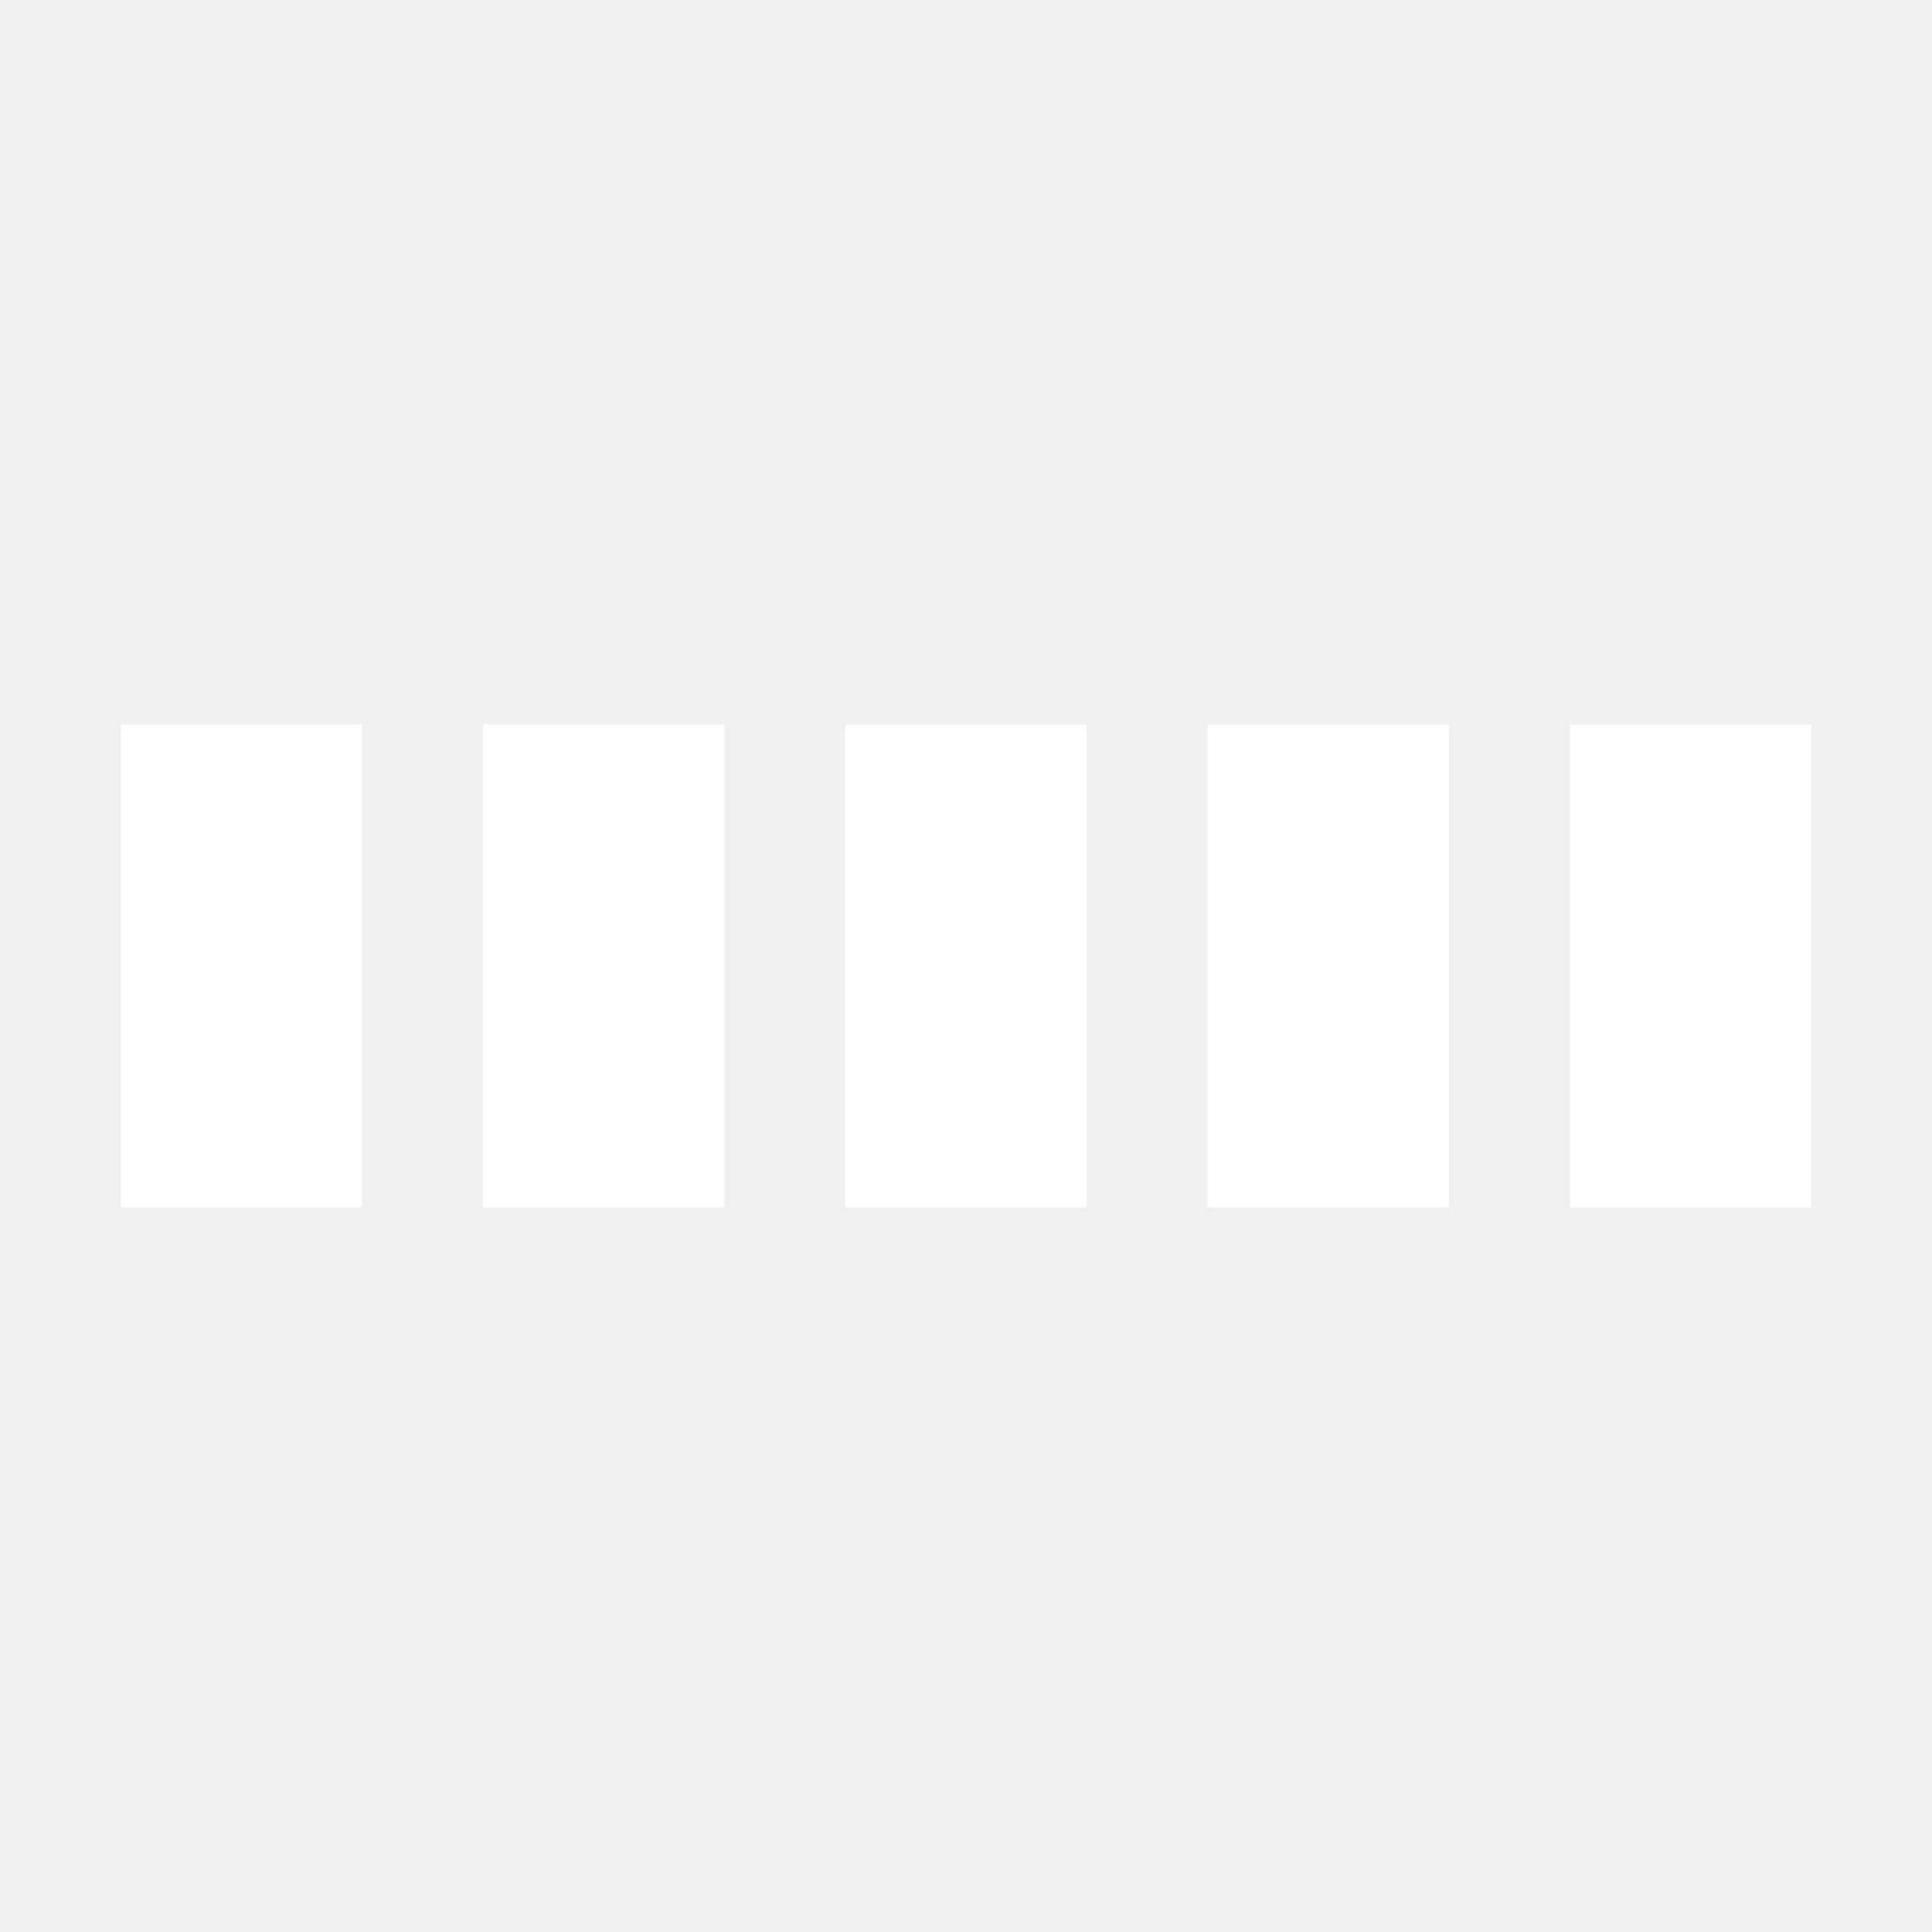
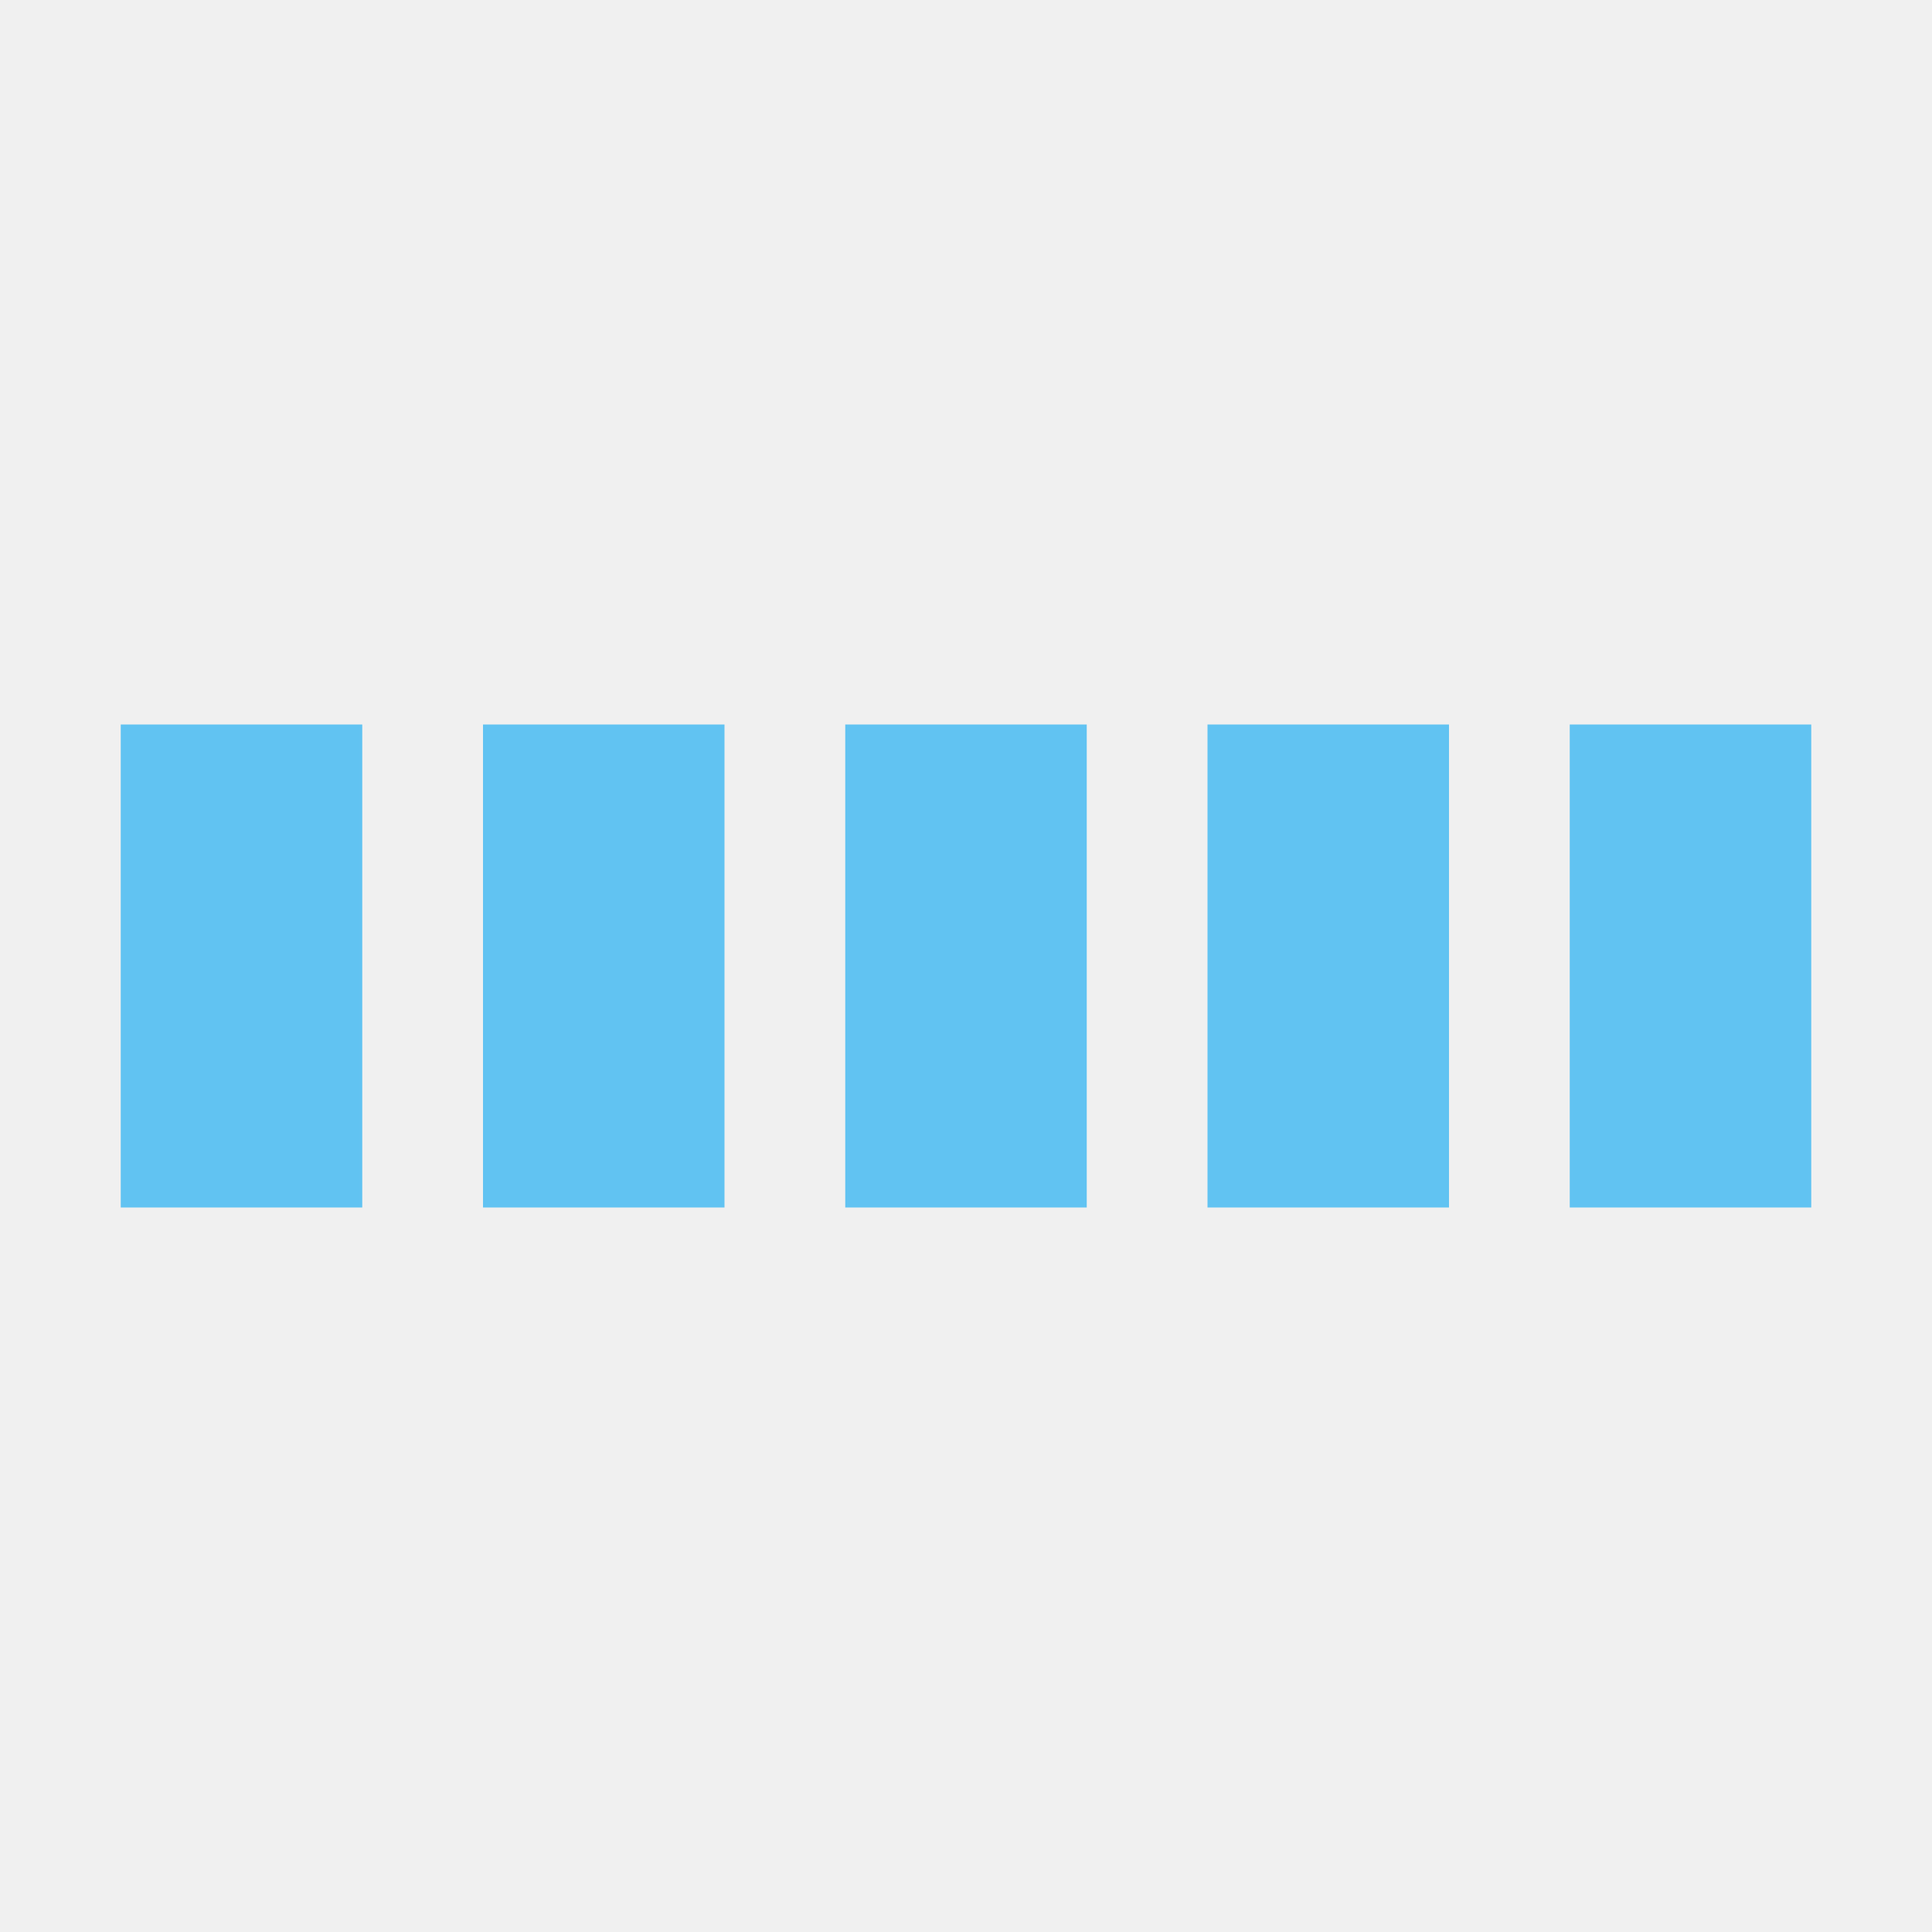
- <svg xmlns="http://www.w3.org/2000/svg" viewBox="0 0 32 32" width="32" height="32" fill="white">
+ <svg xmlns="http://www.w3.org/2000/svg" viewBox="0 0 32 32" width="32" height="32" fill="#61c3f2">
  <path transform="translate(2)" d="M0 12 V20 H4 V12z">
    <animate attributeName="d" values="M0 12 V20 H4 V12z; M0 4 V28 H4 V4z; M0 12 V20 H4 V12z; M0 12 V20 H4 V12z" dur="1.2s" repeatCount="indefinite" begin="0" keytimes="0;.2;.5;1" keySplines="0.2 0.2 0.4 0.8;0.2 0.6 0.4 0.8;0.2 0.8 0.4 0.8" calcMode="spline" />
  </path>
  <path transform="translate(8)" d="M0 12 V20 H4 V12z">
    <animate attributeName="d" values="M0 12 V20 H4 V12z; M0 4 V28 H4 V4z; M0 12 V20 H4 V12z; M0 12 V20 H4 V12z" dur="1.2s" repeatCount="indefinite" begin="0.2" keytimes="0;.2;.5;1" keySplines="0.2 0.2 0.4 0.8;0.2 0.6 0.4 0.8;0.2 0.8 0.4 0.8" calcMode="spline" />
  </path>
  <path transform="translate(14)" d="M0 12 V20 H4 V12z">
    <animate attributeName="d" values="M0 12 V20 H4 V12z; M0 4 V28 H4 V4z; M0 12 V20 H4 V12z; M0 12 V20 H4 V12z" dur="1.2s" repeatCount="indefinite" begin="0.4" keytimes="0;.2;.5;1" keySplines="0.2 0.2 0.4 0.8;0.2 0.6 0.4 0.8;0.2 0.8 0.4 0.8" calcMode="spline" />
  </path>
  <path transform="translate(20)" d="M0 12 V20 H4 V12z">
    <animate attributeName="d" values="M0 12 V20 H4 V12z; M0 4 V28 H4 V4z; M0 12 V20 H4 V12z; M0 12 V20 H4 V12z" dur="1.2s" repeatCount="indefinite" begin="0.6" keytimes="0;.2;.5;1" keySplines="0.2 0.2 0.4 0.8;0.2 0.6 0.4 0.8;0.2 0.8 0.4 0.8" calcMode="spline" />
  </path>
  <path transform="translate(26)" d="M0 12 V20 H4 V12z">
    <animate attributeName="d" values="M0 12 V20 H4 V12z; M0 4 V28 H4 V4z; M0 12 V20 H4 V12z; M0 12 V20 H4 V12z" dur="1.2s" repeatCount="indefinite" begin="0.8" keytimes="0;.2;.5;1" keySplines="0.2 0.2 0.4 0.8;0.2 0.6 0.4 0.8;0.2 0.8 0.4 0.8" calcMode="spline" />
  </path>
</svg>
